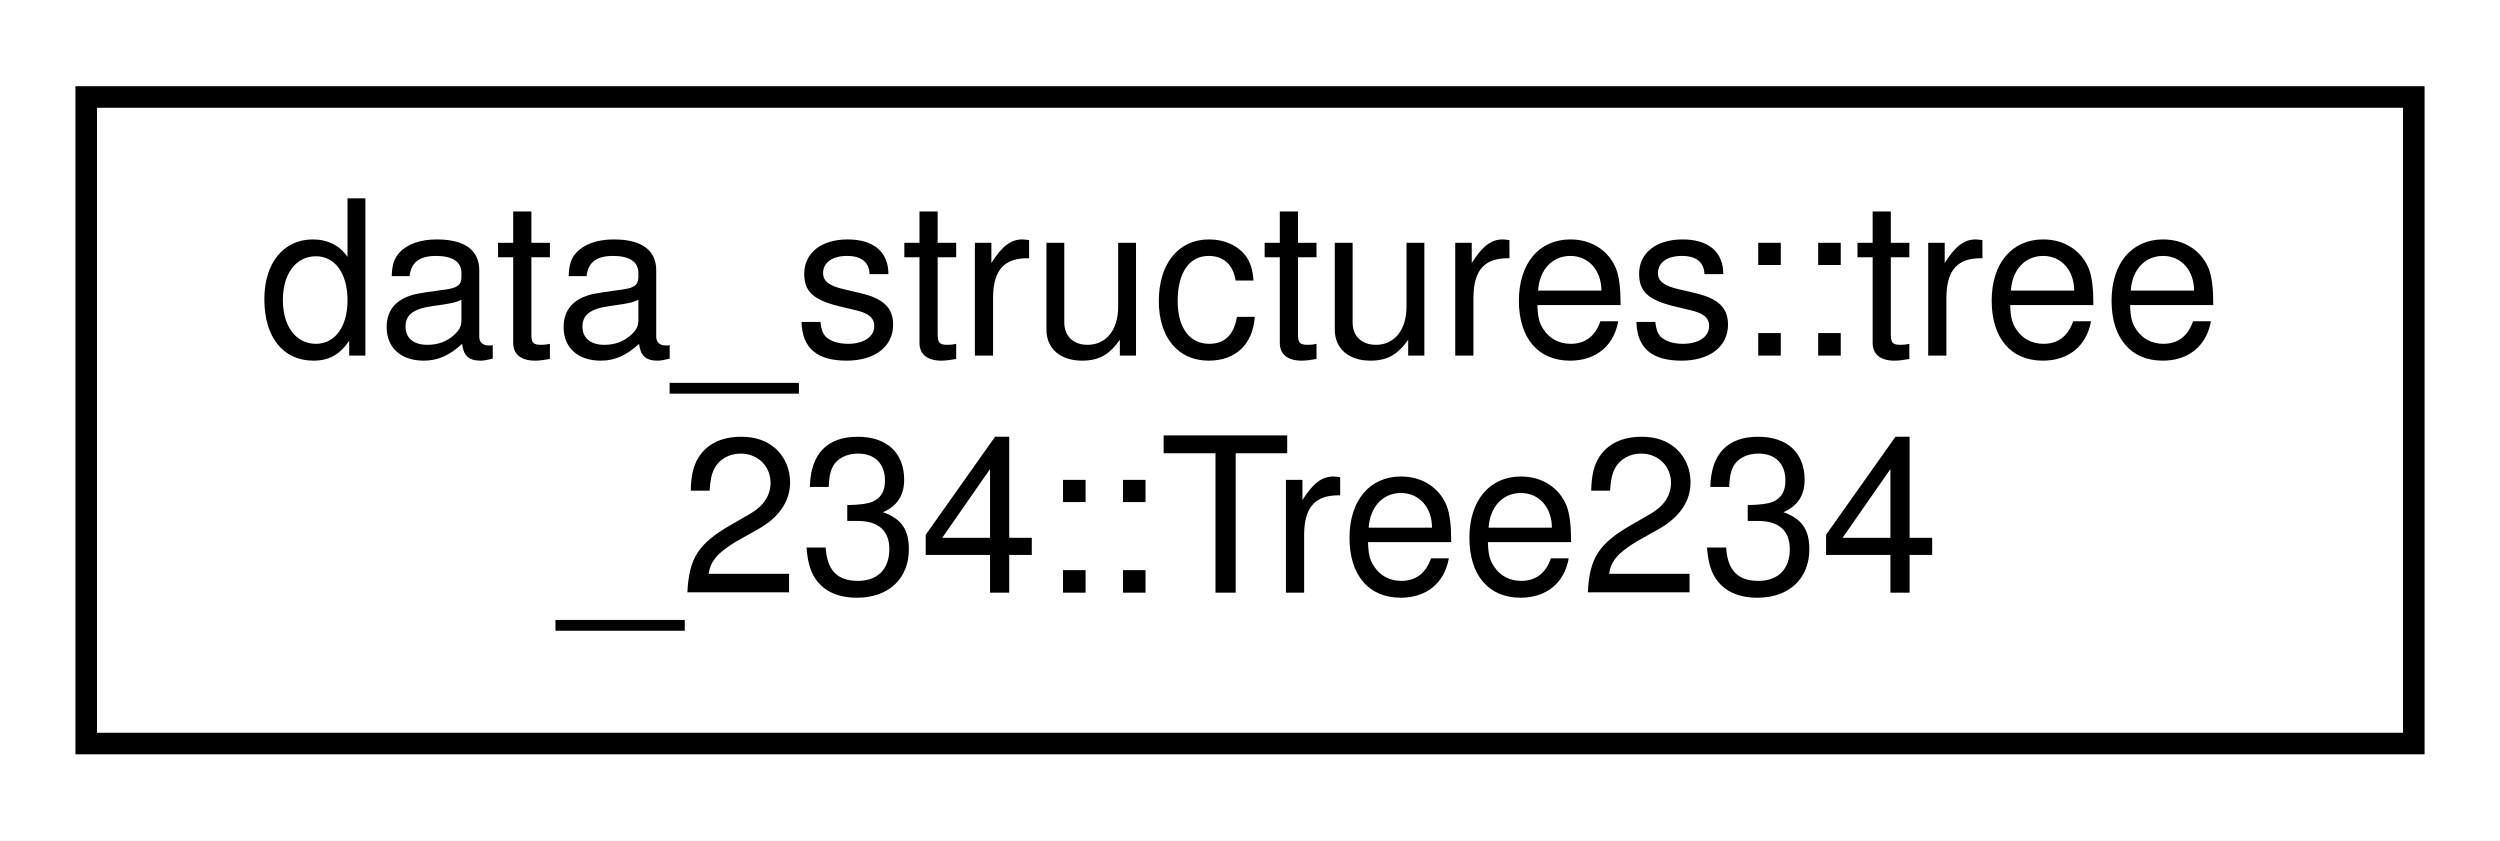
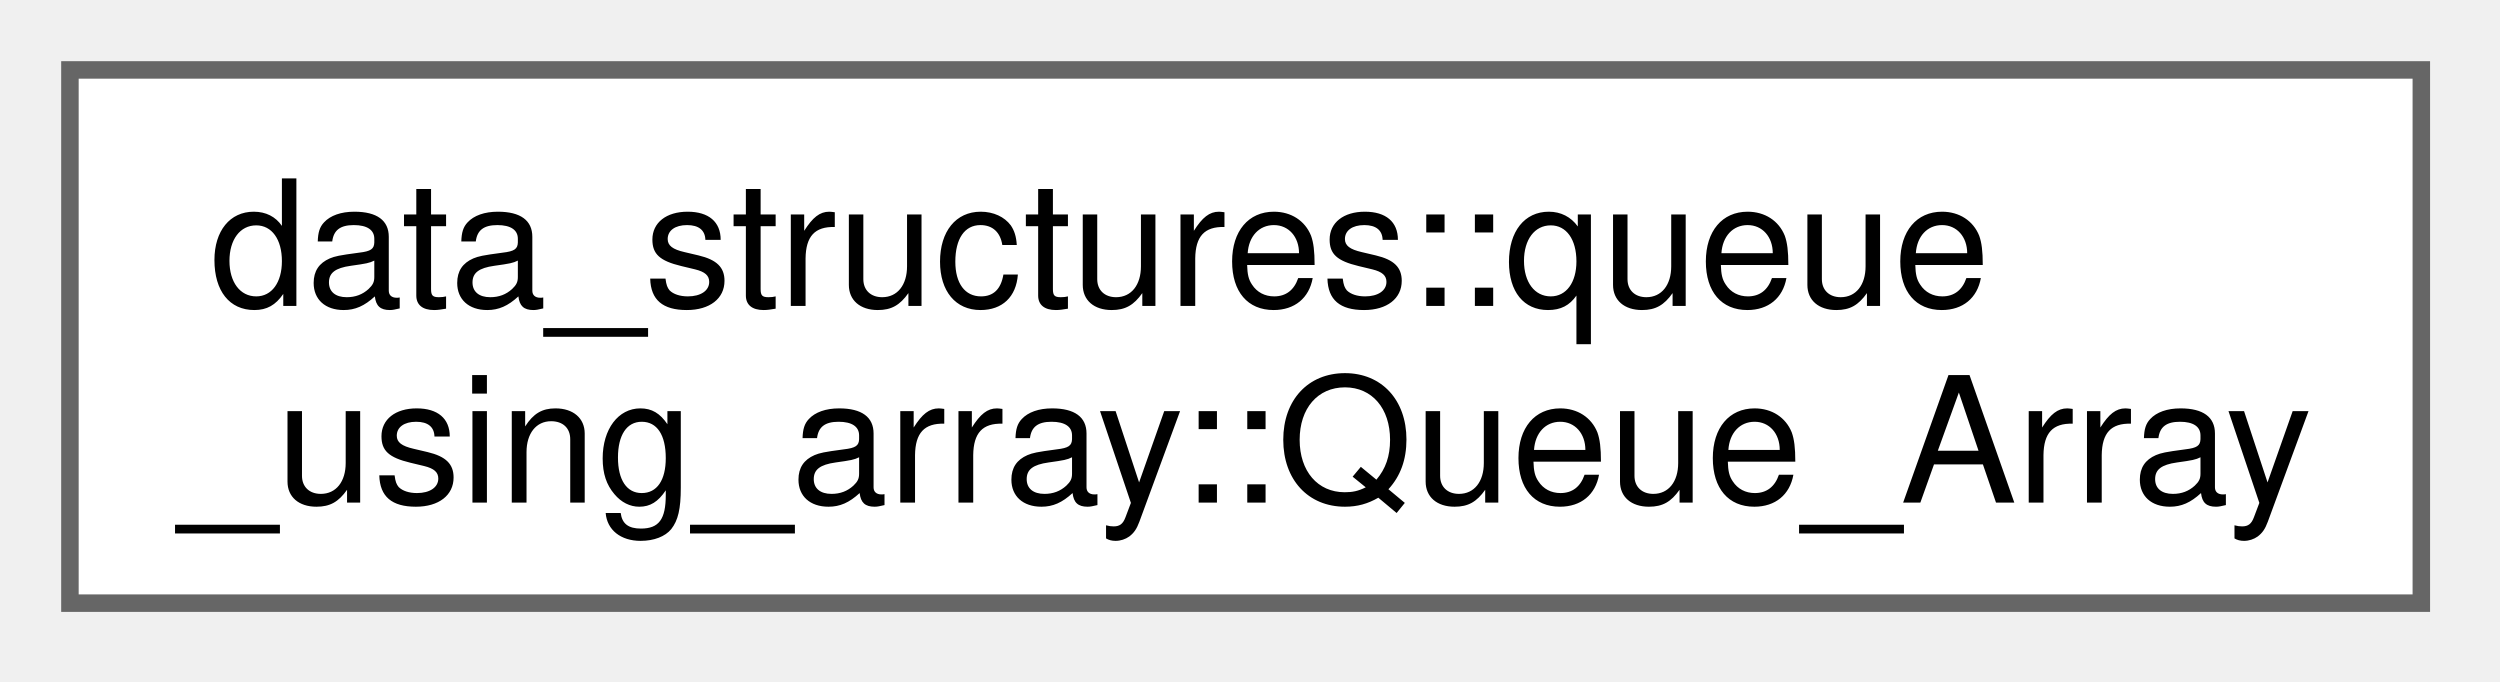
- <svg xmlns="http://www.w3.org/2000/svg" xmlns:xlink="http://www.w3.org/1999/xlink" width="116pt" height="39pt" viewBox="0.00 0.00 116.00 39.00">
-   <g id="graph0" class="graph" transform="scale(1 1) rotate(0) translate(4 35)">
-     <polygon fill="white" stroke="transparent" points="-4,4 -4,-35 112,-35 112,4 -4,4" />
-     <g id="node1" class="node">
-       <g id="a_node1">
-         <a xlink:href="d3/d95/classdata__structures_1_1tree__234_1_1_tree234.html" target="_top" xlink:title="2-3-4 tree class">
-           <polygon fill="white" stroke="black" points="0,-0.5 0,-30.5 108,-30.5 108,-0.5 0,-0.5" />
-           <text text-anchor="start" x="8" y="-18.5" font-family="Helvetica,sans-Serif" font-size="10.00">data_structures::tree</text>
-           <text text-anchor="middle" x="54" y="-7.5" font-family="Helvetica,sans-Serif" font-size="10.00">_234::Tree234</text>
+ <svg xmlns="http://www.w3.org/2000/svg" xmlns:xlink="http://www.w3.org/1999/xlink" width="143pt" height="39pt" viewBox="0.00 0.00 143.00 39.00">
+   <g id="graph0" class="graph" transform="scale(1 1) rotate(0) translate(4 34.5)">
+     <g id="Node000000" class="node">
+       <g id="a_Node000000">
+         <a xlink:href="d6/d04/classdata__structures_1_1queue__using__array_1_1_queue___array.html" target="_top" xlink:title="Queue_Array class containing the main data and also index of head and tail of the array.">
+           <polygon fill="white" stroke="#666666" points="134.5,-30.5 0,-30.5 0,0 134.5,0 134.5,-30.5" />
+           <text xml:space="preserve" text-anchor="start" x="8" y="-17" font-family="Helvetica,sans-Serif" font-size="10.00">data_structures::queue</text>
+           <text xml:space="preserve" text-anchor="middle" x="67.25" y="-5.75" font-family="Helvetica,sans-Serif" font-size="10.00">_using_array::Queue_Array</text>
        </a>
      </g>
    </g>
  </g>
</svg>
